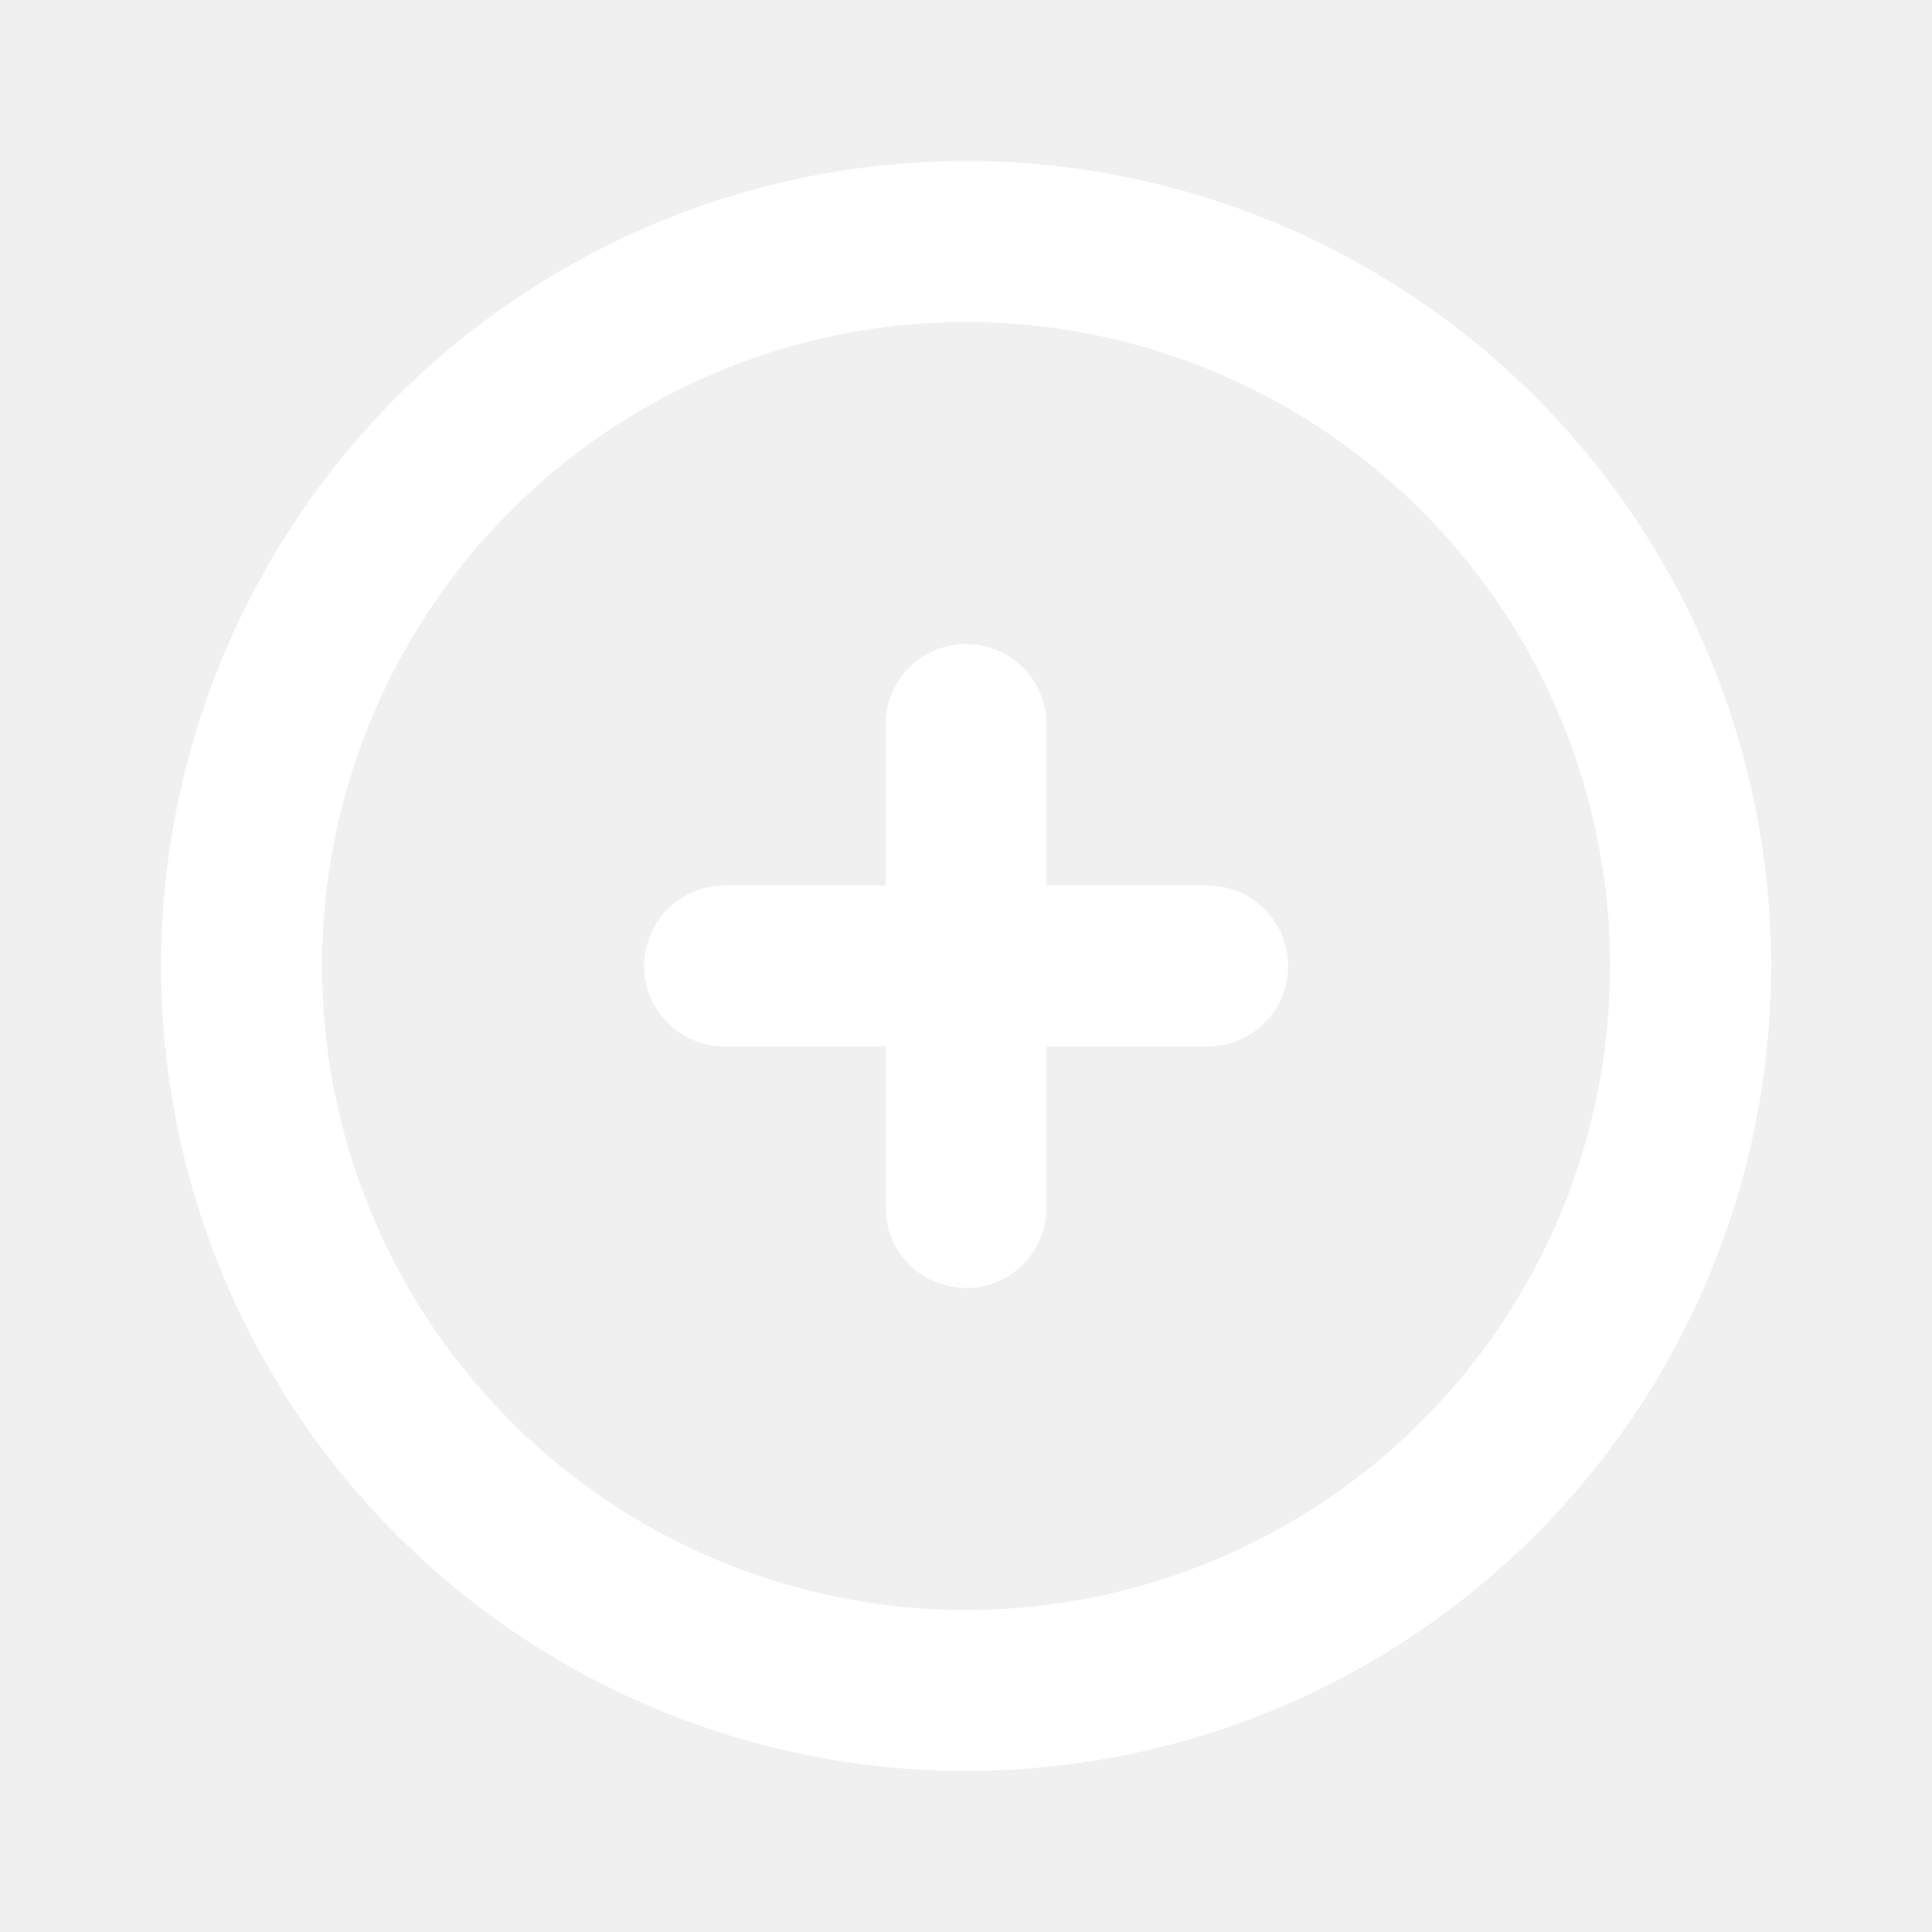
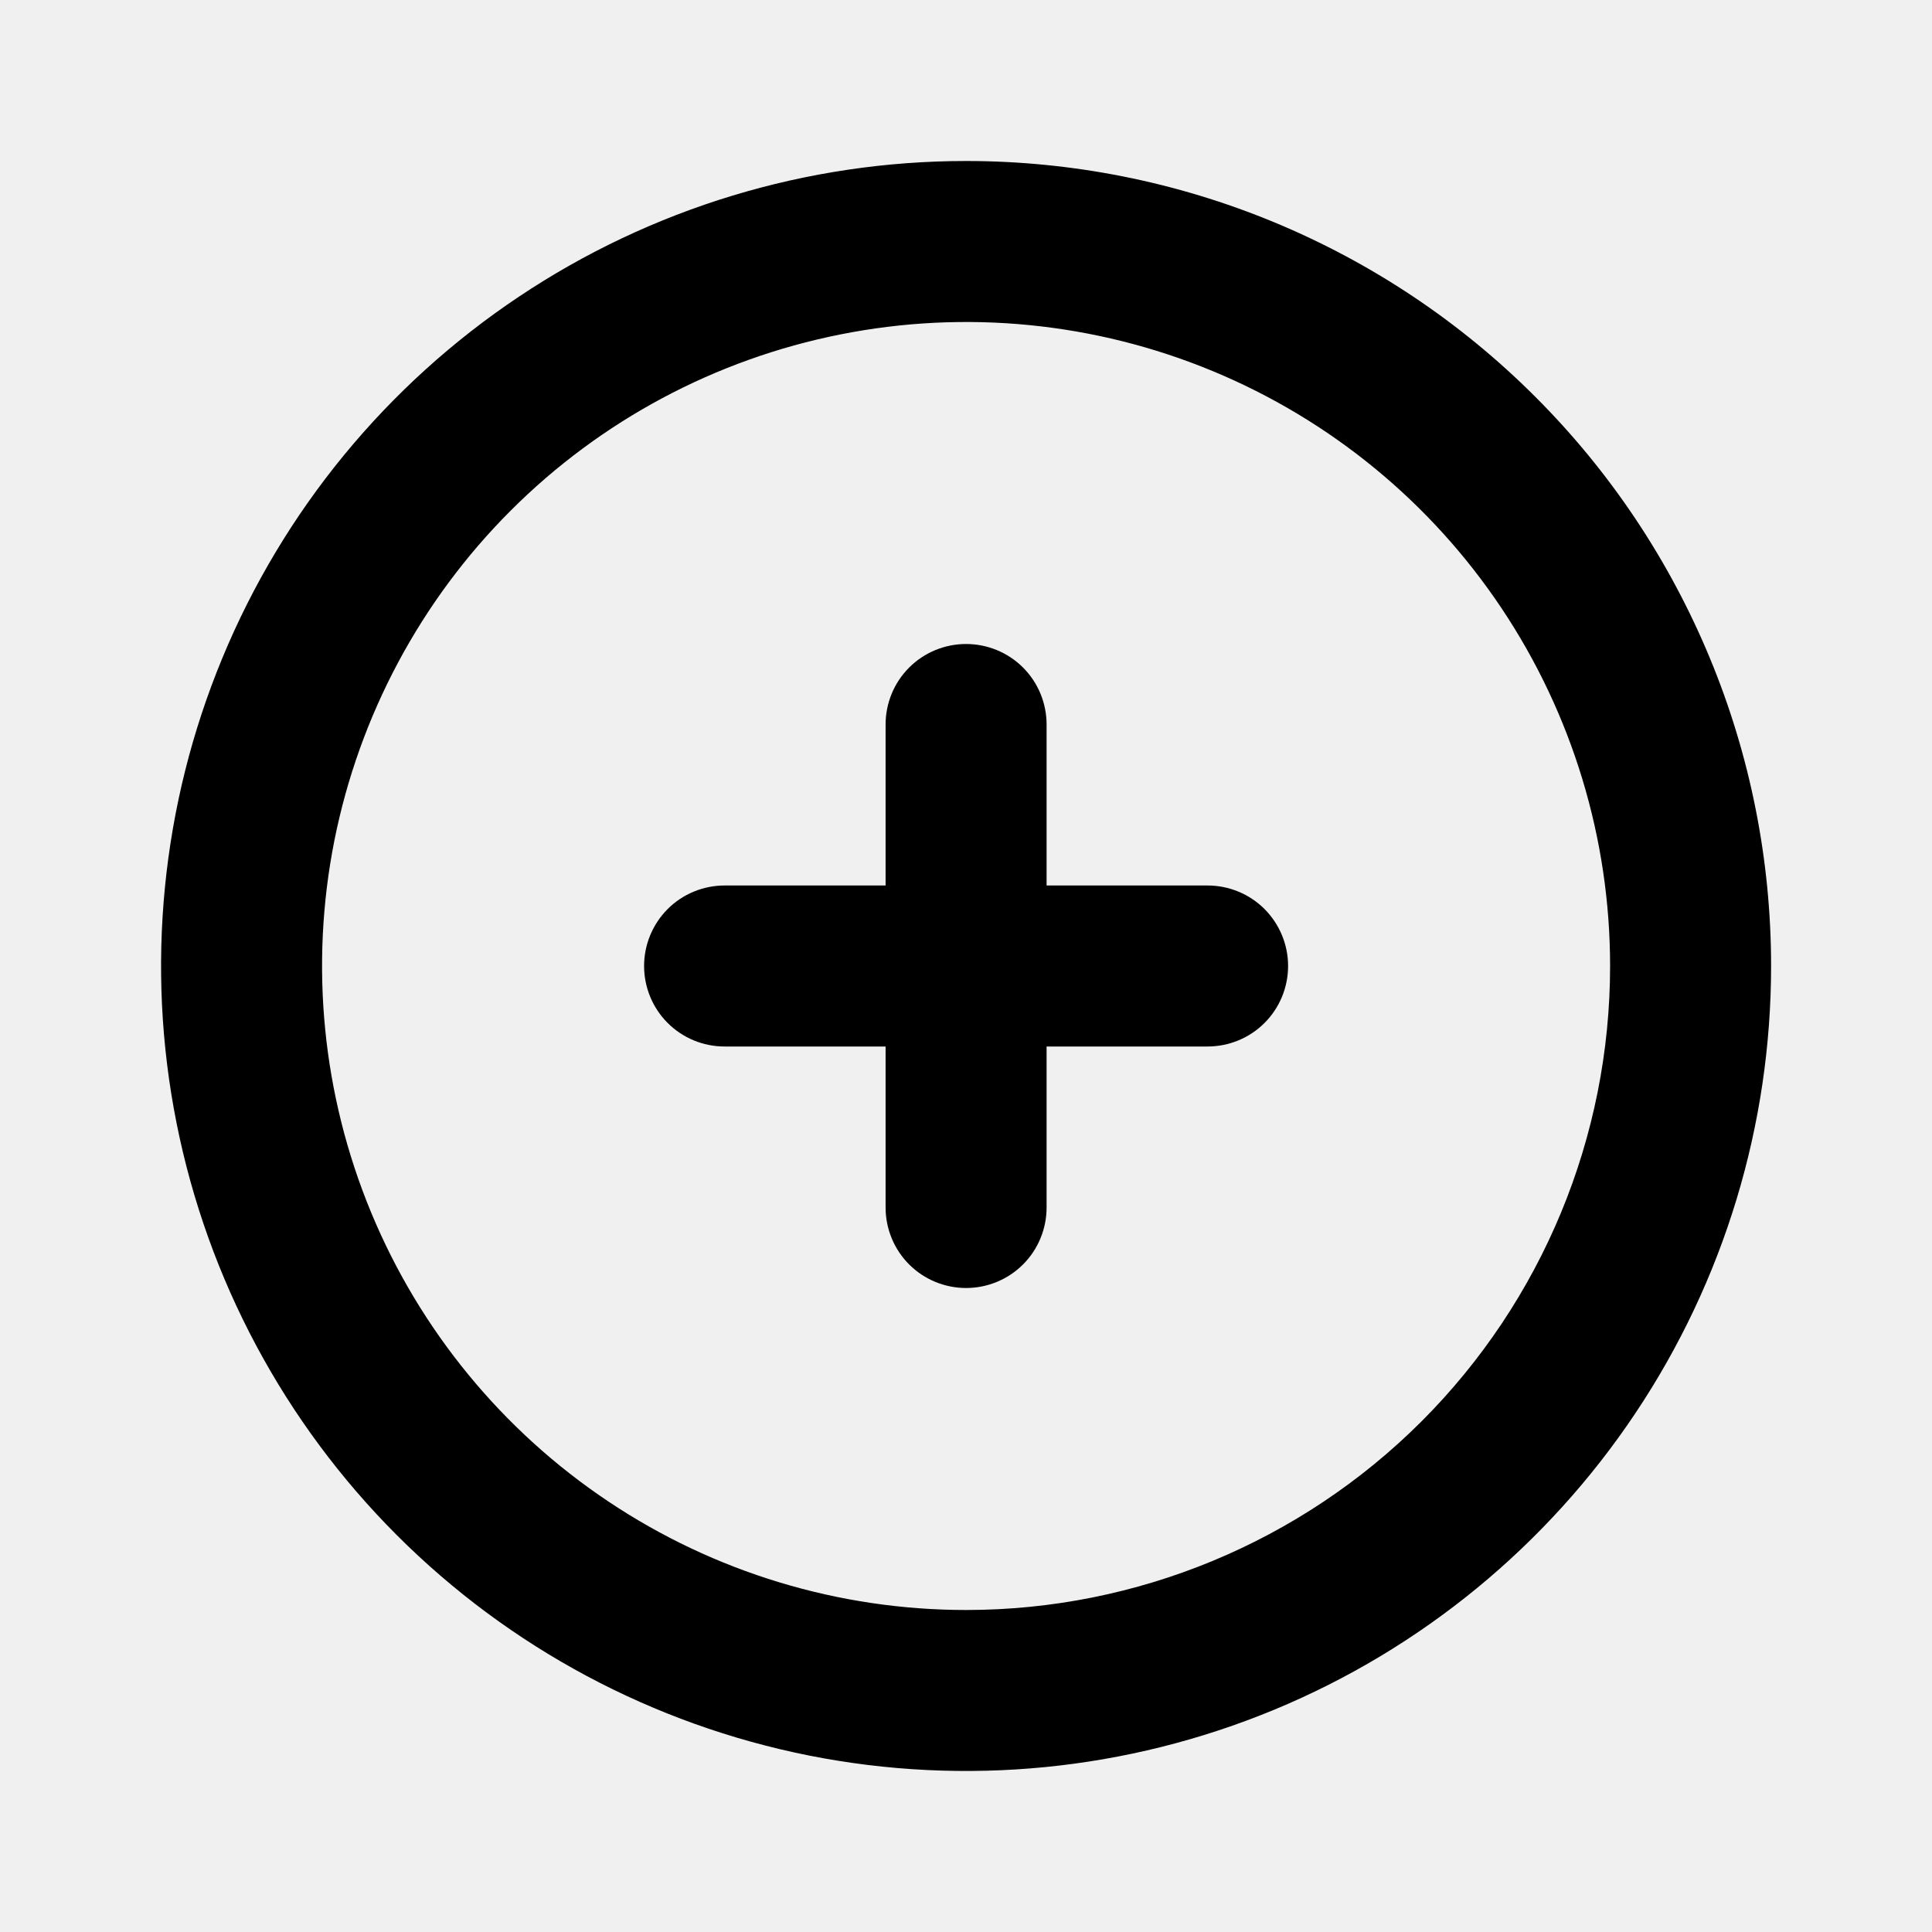
<svg xmlns="http://www.w3.org/2000/svg" width="21" height="21" viewBox="0 0 21 21" fill="none">
-   <path d="M10.501 1.75C8.77 1.75 7.079 2.263 5.64 3.225C4.201 4.186 3.079 5.553 2.417 7.152C1.755 8.75 1.581 10.51 1.919 12.207C2.257 13.904 3.09 15.463 4.314 16.687C5.538 17.911 7.097 18.744 8.794 19.082C10.491 19.419 12.251 19.246 13.85 18.584C15.448 17.922 16.815 16.8 17.776 15.361C18.738 13.922 19.251 12.231 19.251 10.5C19.251 9.351 19.025 8.213 18.585 7.152C18.145 6.09 17.501 5.125 16.688 4.313C15.876 3.5 14.911 2.856 13.85 2.416C12.788 1.976 11.65 1.75 10.501 1.75ZM10.501 17.5C9.117 17.5 7.763 17.09 6.612 16.32C5.461 15.551 4.564 14.458 4.034 13.179C3.504 11.9 3.365 10.492 3.635 9.134C3.906 7.777 4.572 6.529 5.551 5.55C6.53 4.571 7.777 3.905 9.135 3.635C10.493 3.364 11.901 3.503 13.18 4.033C14.459 4.563 15.552 5.46 16.321 6.611C17.09 7.762 17.501 9.116 17.501 10.5C17.501 12.357 16.764 14.137 15.451 15.45C14.138 16.762 12.357 17.5 10.501 17.5Z" fill="white" />
-   <path d="M13.126 9.625H11.376V7.875C11.376 7.643 11.284 7.42 11.12 7.256C10.956 7.092 10.733 7 10.501 7C10.269 7 10.046 7.092 9.882 7.256C9.718 7.42 9.626 7.643 9.626 7.875V9.625H7.876C7.644 9.625 7.421 9.717 7.257 9.881C7.093 10.046 7.001 10.268 7.001 10.5C7.001 10.732 7.093 10.955 7.257 11.119C7.421 11.283 7.644 11.375 7.876 11.375H9.626V13.125C9.626 13.357 9.718 13.58 9.882 13.744C10.046 13.908 10.269 14 10.501 14C10.733 14 10.956 13.908 11.12 13.744C11.284 13.58 11.376 13.357 11.376 13.125V11.375H13.126C13.358 11.375 13.581 11.283 13.745 11.119C13.909 10.955 14.001 10.732 14.001 10.5C14.001 10.268 13.909 10.046 13.745 9.881C13.581 9.717 13.358 9.625 13.126 9.625Z" fill="white" />
+   <path d="M10.501 1.75C8.77 1.75 7.079 2.263 5.64 3.225C4.201 4.186 3.079 5.553 2.417 7.152C1.755 8.75 1.581 10.51 1.919 12.207C2.257 13.904 3.09 15.463 4.314 16.687C5.538 17.911 7.097 18.744 8.794 19.082C10.491 19.419 12.251 19.246 13.85 18.584C15.448 17.922 16.815 16.8 17.776 15.361C18.738 13.922 19.251 12.231 19.251 10.5C19.251 9.351 19.025 8.213 18.585 7.152C18.145 6.09 17.501 5.125 16.688 4.313C15.876 3.5 14.911 2.856 13.85 2.416C12.788 1.976 11.65 1.75 10.501 1.75ZM10.501 17.5C9.117 17.5 7.763 17.09 6.612 16.32C5.461 15.551 4.564 14.458 4.034 13.179C3.504 11.9 3.365 10.492 3.635 9.134C3.906 7.777 4.572 6.529 5.551 5.55C6.53 4.571 7.777 3.905 9.135 3.635C10.493 3.364 11.901 3.503 13.18 4.033C14.459 4.563 15.552 5.46 16.321 6.611C17.09 7.762 17.501 9.116 17.501 10.5C17.501 12.357 16.764 14.137 15.451 15.45C14.138 16.762 12.357 17.5 10.501 17.5Z" fill="black" />
+   <path d="M13.126 9.625H11.376V7.875C11.376 7.643 11.284 7.42 11.12 7.256C10.956 7.092 10.733 7 10.501 7C10.269 7 10.046 7.092 9.882 7.256C9.718 7.42 9.626 7.643 9.626 7.875V9.625H7.876C7.644 9.625 7.421 9.717 7.257 9.881C7.093 10.046 7.001 10.268 7.001 10.5C7.001 10.732 7.093 10.955 7.257 11.119C7.421 11.283 7.644 11.375 7.876 11.375H9.626V13.125C9.626 13.357 9.718 13.58 9.882 13.744C10.046 13.908 10.269 14 10.501 14C10.733 14 10.956 13.908 11.12 13.744C11.284 13.58 11.376 13.357 11.376 13.125V11.375H13.126C13.358 11.375 13.581 11.283 13.745 11.119C13.909 10.955 14.001 10.732 14.001 10.5C14.001 10.268 13.909 10.046 13.745 9.881C13.581 9.717 13.358 9.625 13.126 9.625Z" fill="black" />
</svg>
